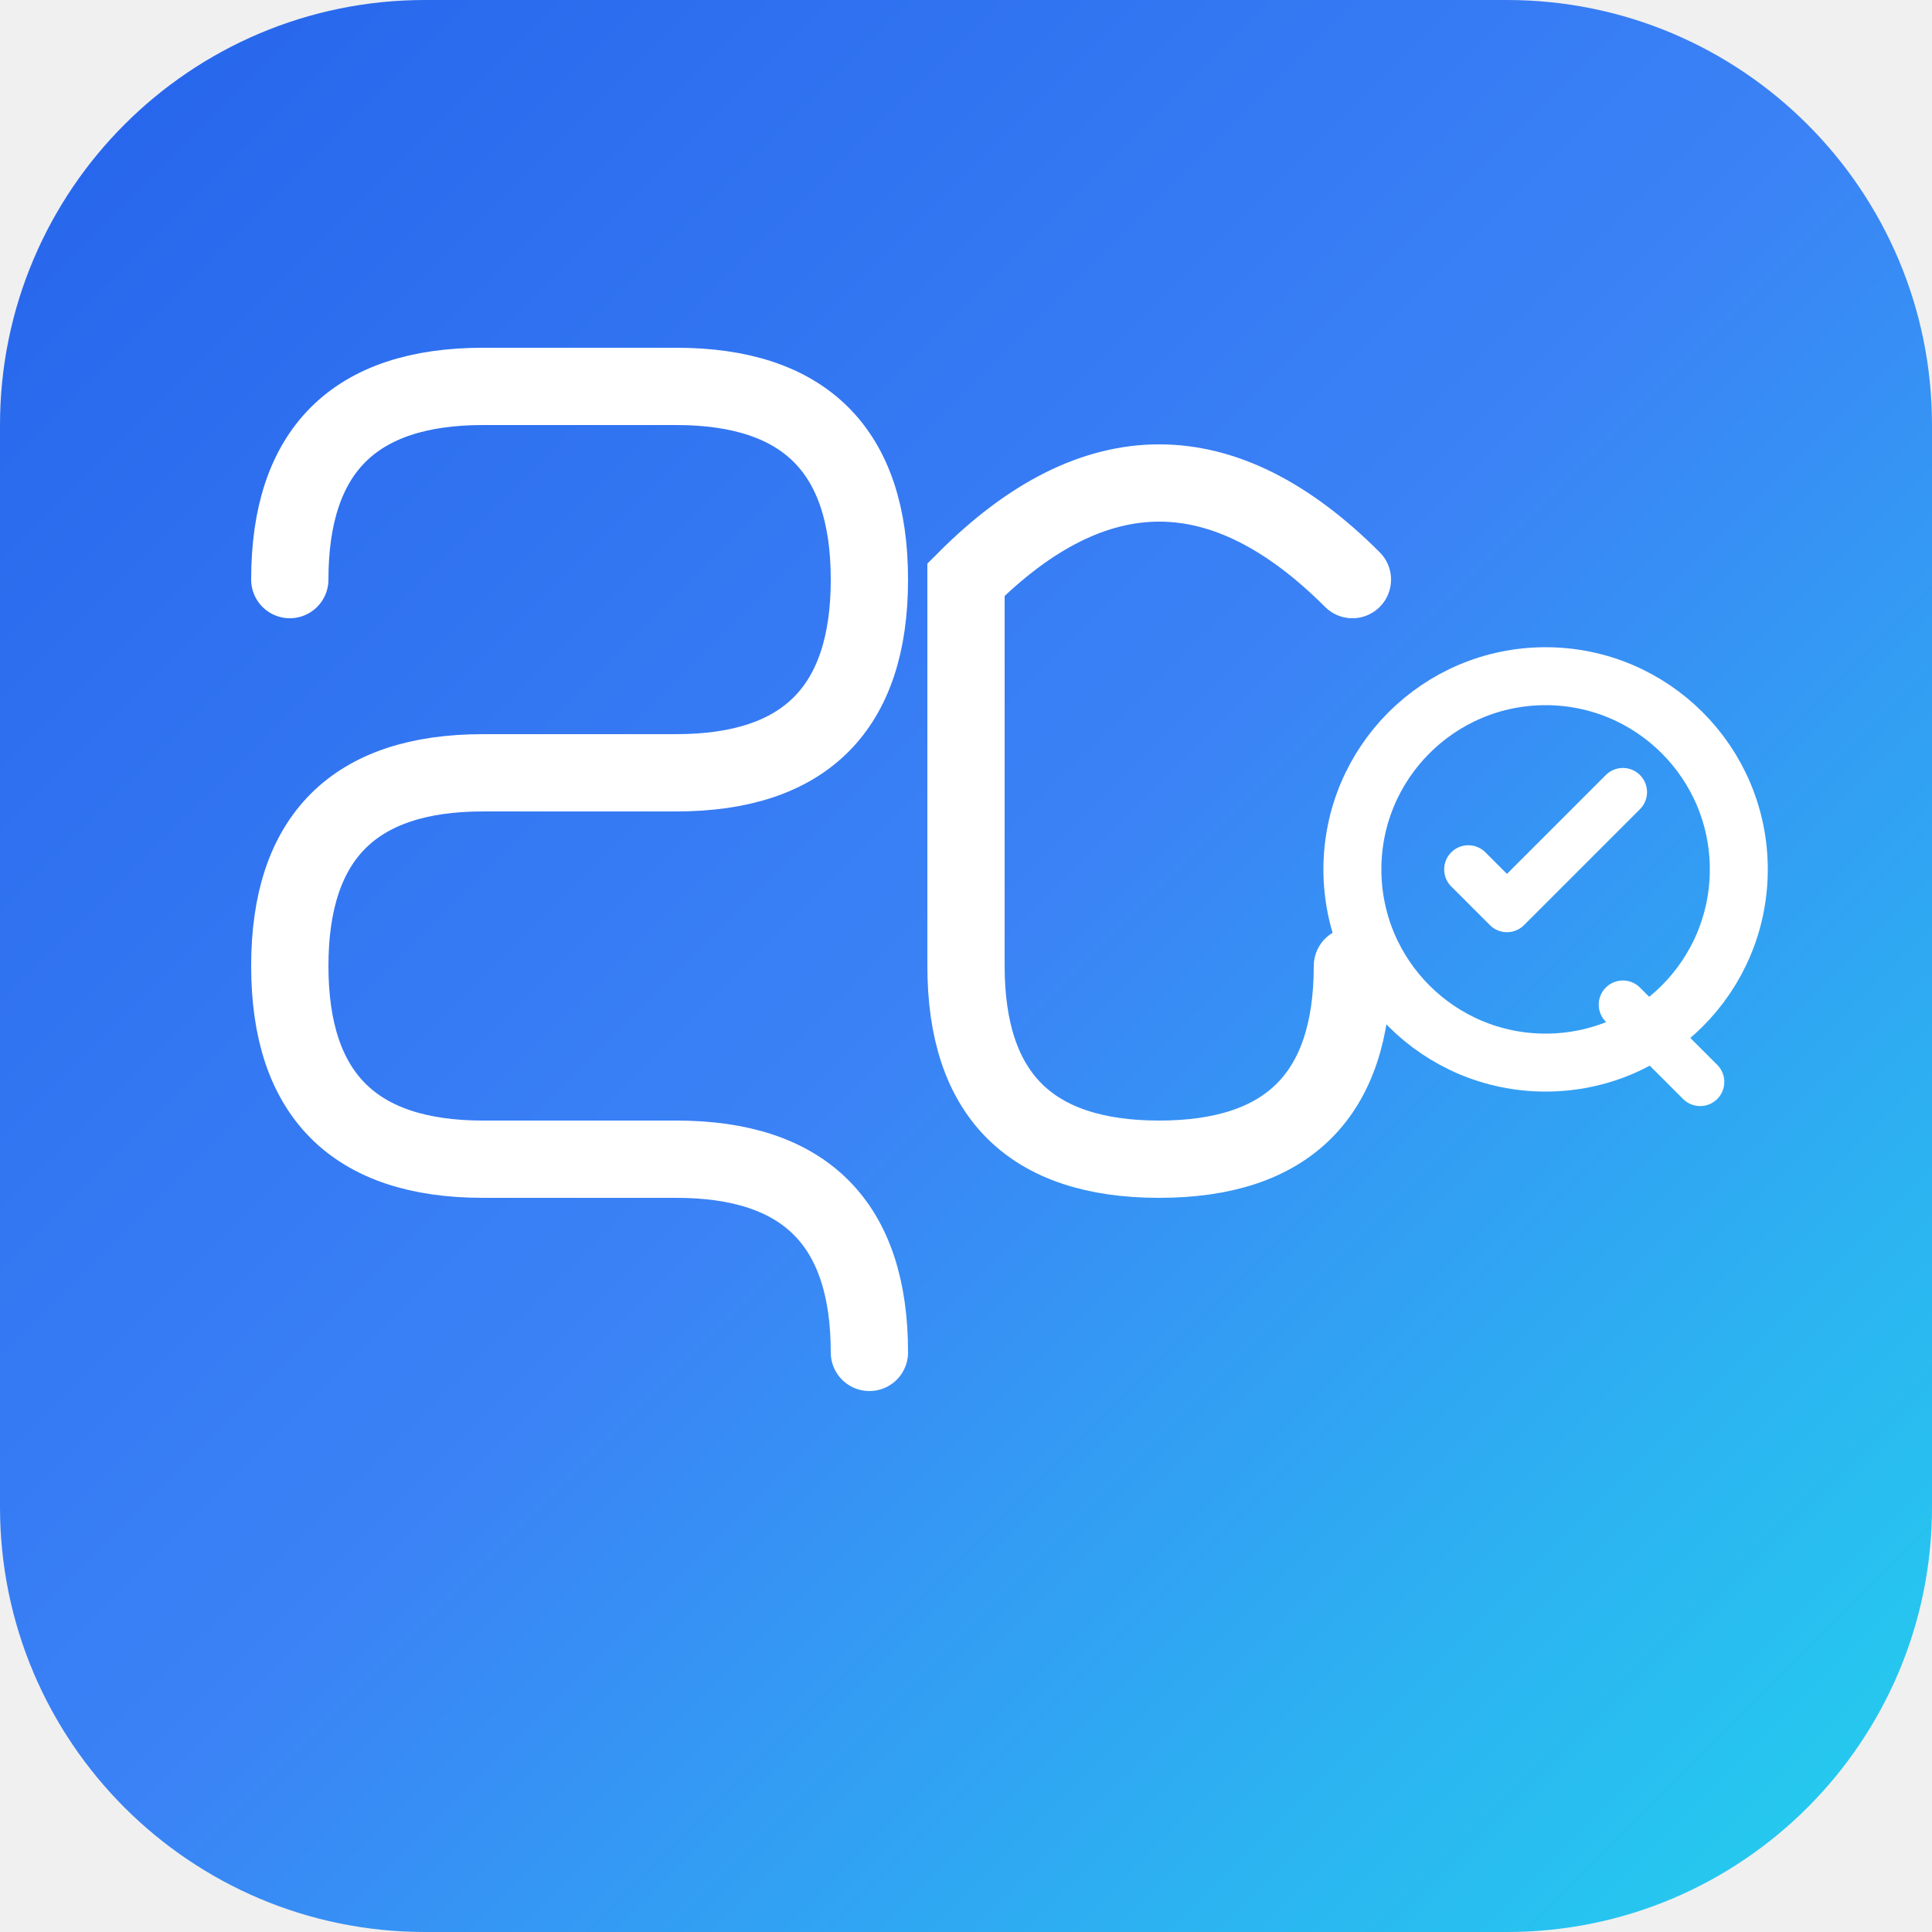
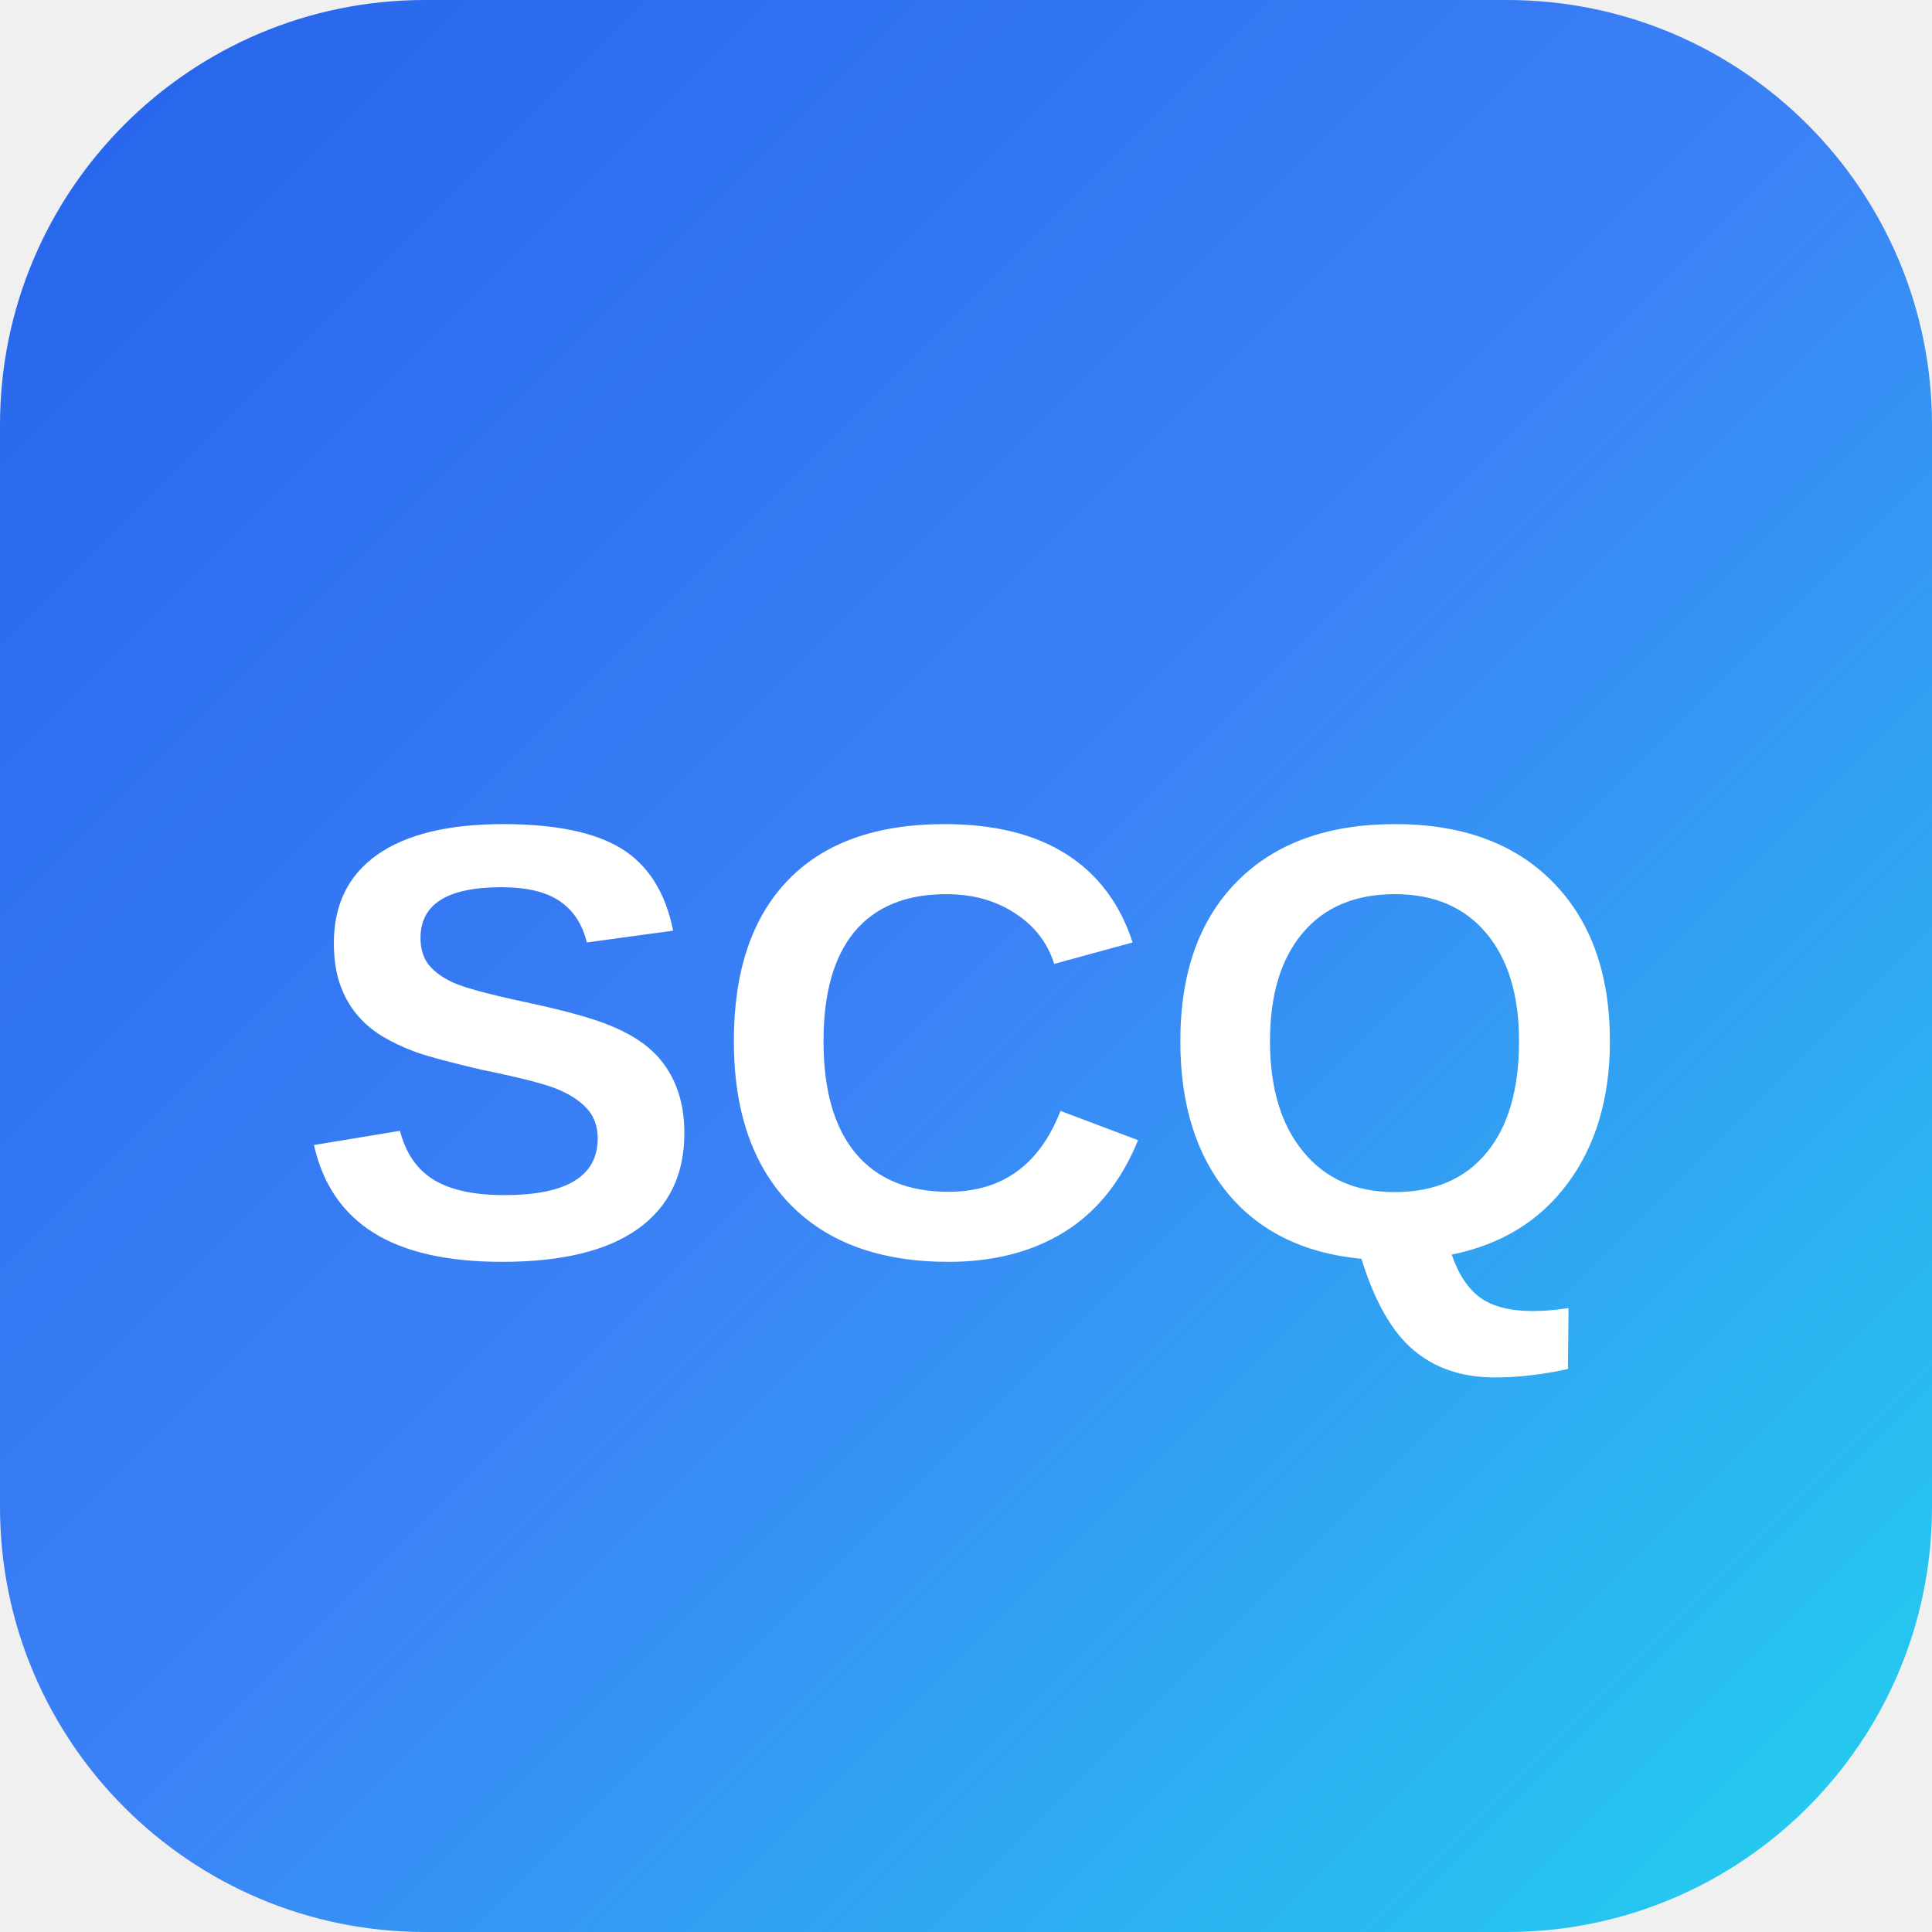
<svg xmlns="http://www.w3.org/2000/svg" viewBox="0 0 100 100">
  <defs>
    <linearGradient id="grad" x1="0%" y1="0%" x2="100%" y2="100%">
      <stop offset="0%" style="stop-color:#2563EB;stop-opacity:1" />
      <stop offset="50%" style="stop-color:#3B82F6;stop-opacity:1" />
      <stop offset="100%" style="stop-color:#22D3EE;stop-opacity:1" />
    </linearGradient>
  </defs>
  <rect width="100" height="100" rx="22" fill="url(#grad)" />
-   <path d="M15 30 Q15 20 25 20 L35 20 Q45 20 45 30 Q45 40 35 40 L25 40 Q15 40 15 50 Q15 60 25 60 L35 60 Q45 60 45 70" stroke="white" stroke-width="4" fill="none" stroke-linecap="round" />
-   <path d="M70 30 Q60 20 50 30 L50 50 Q50 60 60 60 Q70 60 70 50" stroke="white" stroke-width="4" fill="none" stroke-linecap="round" />
-   <circle cx="80" cy="45" r="10" stroke="white" stroke-width="3" fill="none" />
-   <path d="M76 45 L78 47 L84 41" stroke="white" stroke-width="2.5" fill="none" stroke-linecap="round" stroke-linejoin="round" />
-   <path d="M84 52 L88 56" stroke="white" stroke-width="2.5" stroke-linecap="round" />
+   <text x="50" y="65" font-family="Arial, sans-serif" font-size="32" font-weight="bold" fill="white" text-anchor="middle">SCQ</text>
</svg>
